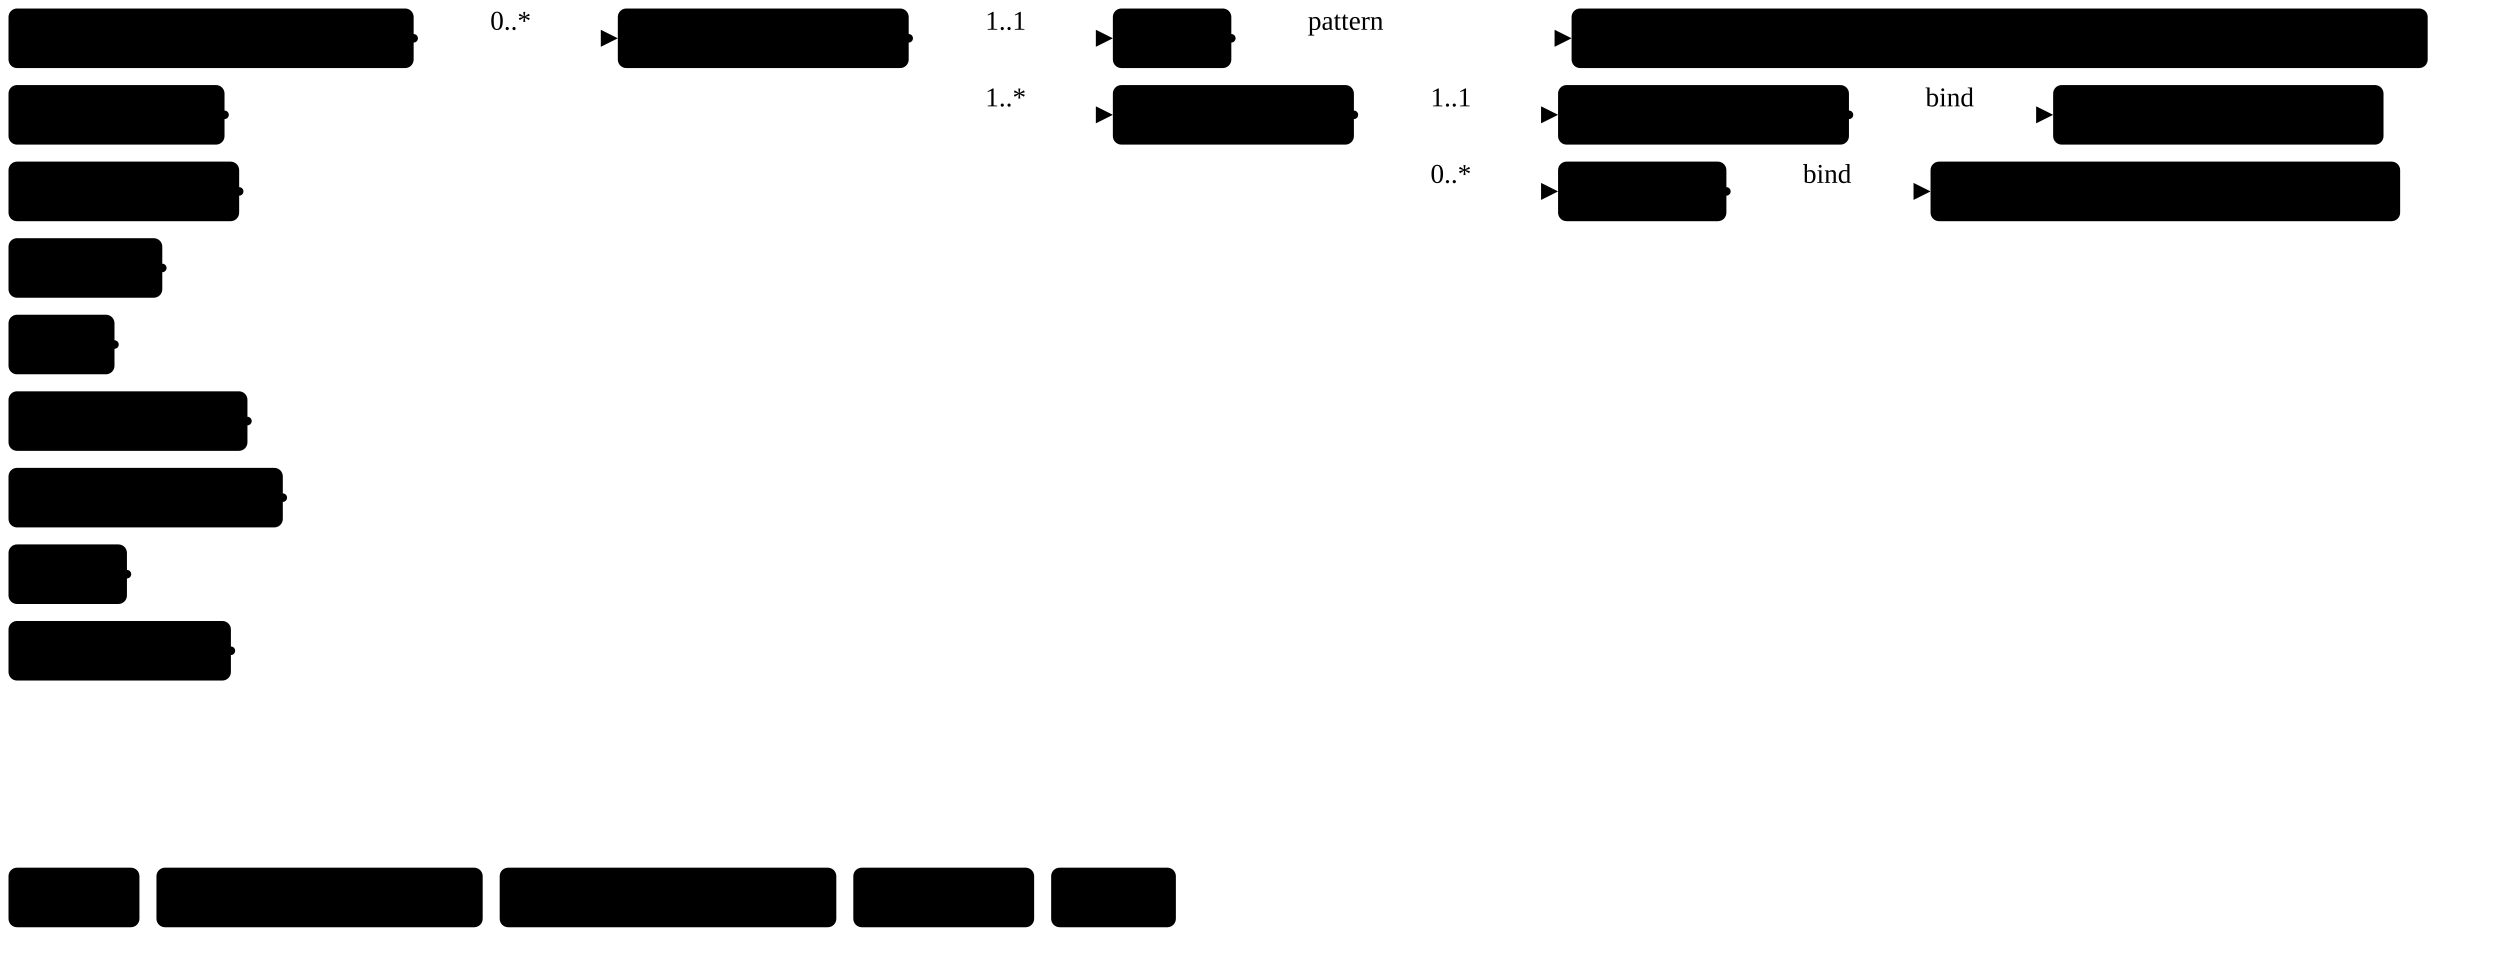
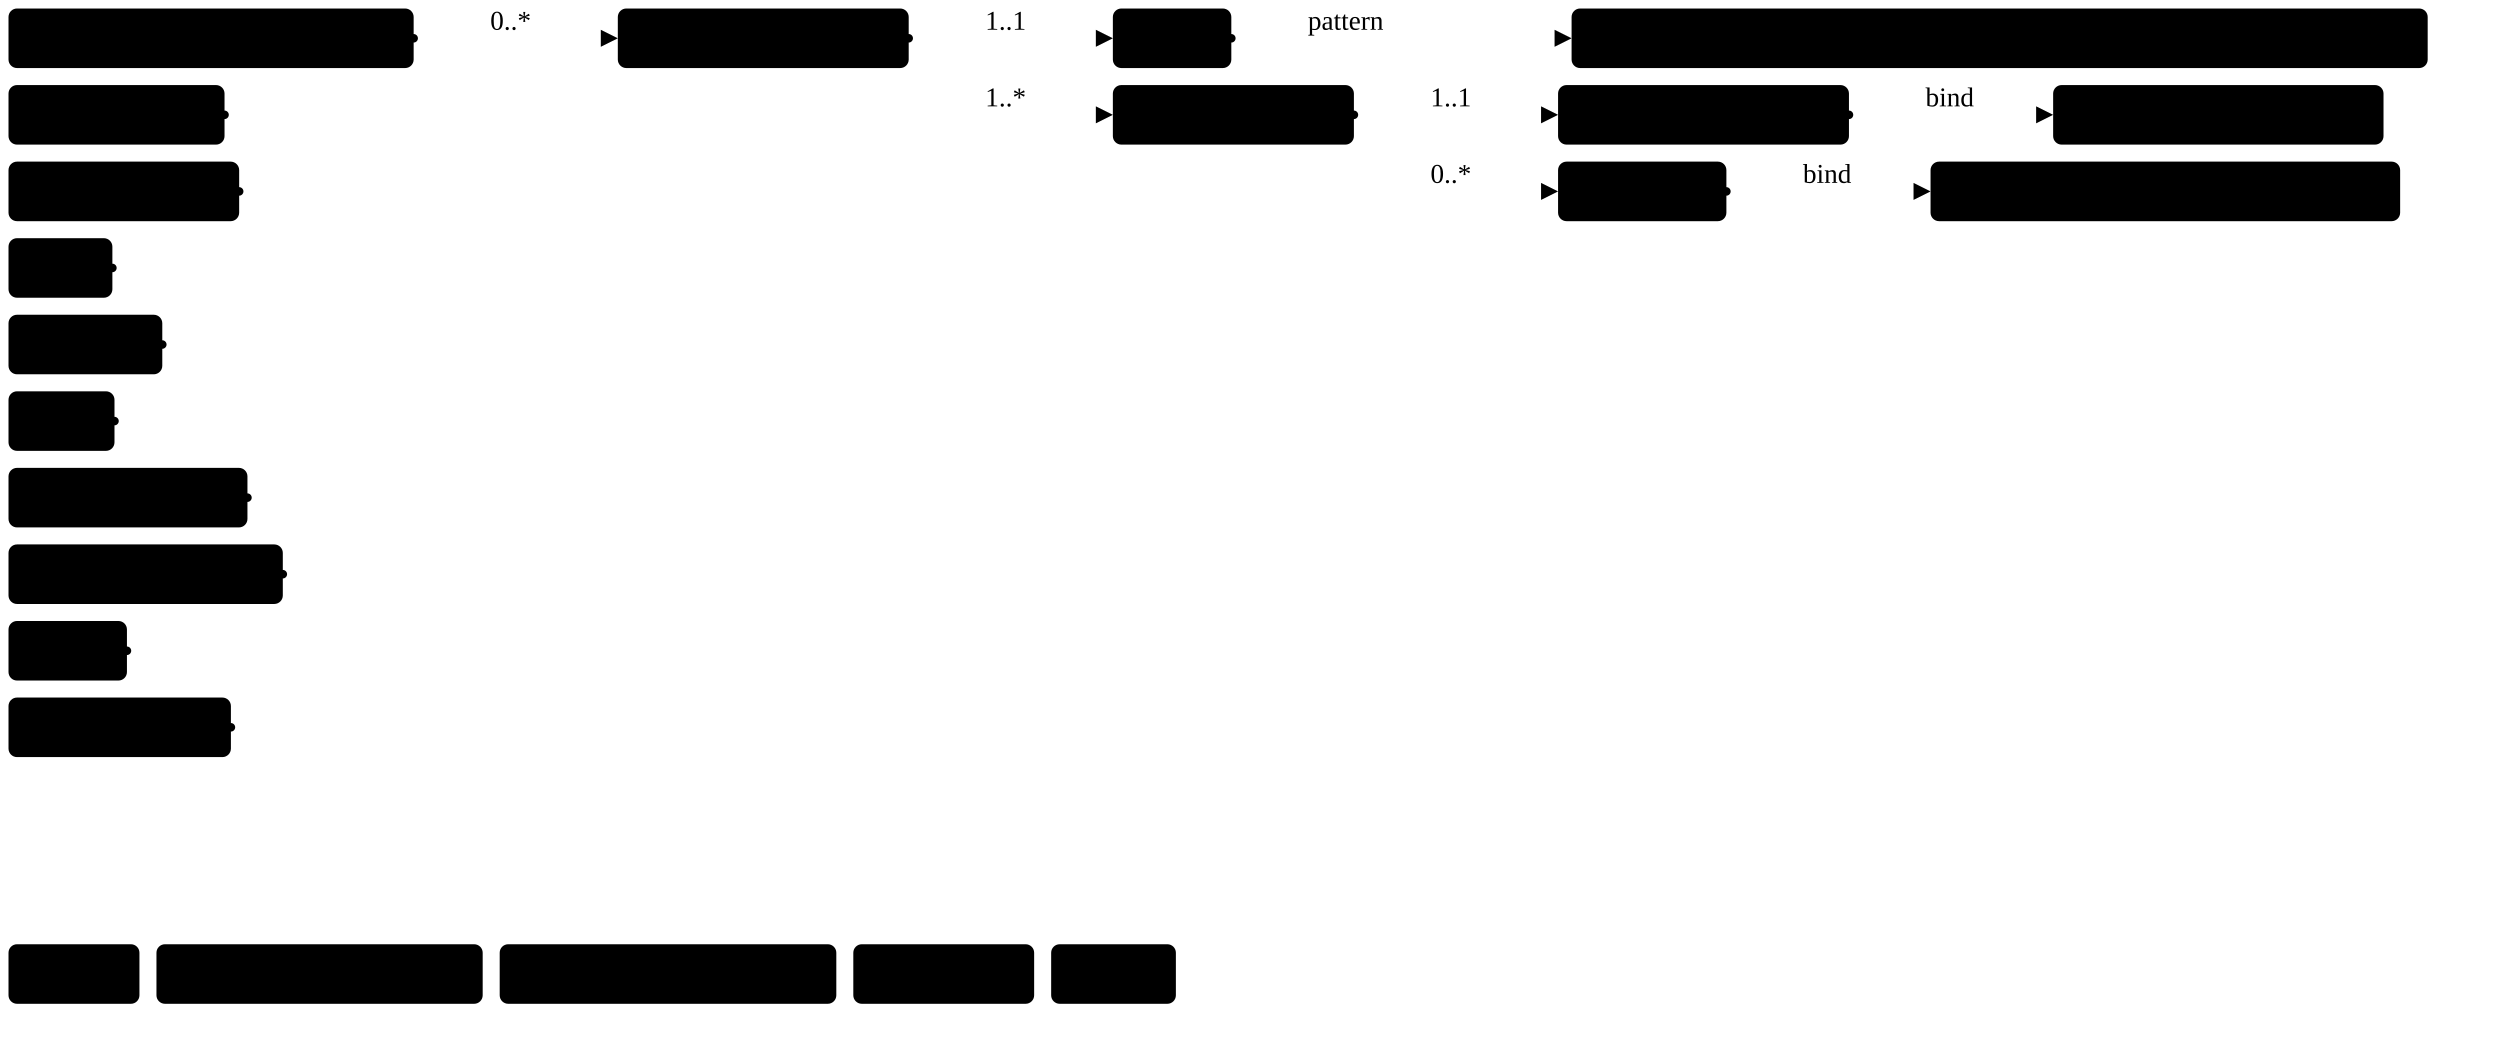
- <svg xmlns="http://www.w3.org/2000/svg" version="1.1" width="1102.07" height="423.75">
+ <svg xmlns="http://www.w3.org/2000/svg" version="1.1" width="1102.07" height="457.5">
  <defs>
    <marker id="arrowStart" markerWidth="3.75" markerHeight="3.75" markerUnits="px" refX="1.88" refY="1.88">
      <circle class="connector" cx="1.88" cy="1.88" r="1.88" />
    </marker>
    <marker id="arrowEnd" markerWidth="7.5" markerHeight="7.5" markerUnits="px" refX="7.5" refY="3.75">
      <polygon class="connector" points="0 0 7.5 3.75 0 7.5" />
    </marker>
  </defs>
  <g>
    <g transform="translate(3.75 3.75)">
      <a href="StructureDefinition-ArchitecturalDistortionAbnormality.html" target="_top">
        <rect class="profile" x="0" y="0" width="178.6" height="26.25" rx="3.75" ry="3.75" />
      </a>
      <a href="StructureDefinition-ArchitecturalDistortionAbnormality.html" target="_top">
        <text x="5.62" y="18.75" text-anchor="left" class="profile">Architectural Distortion</text>
      </a>
    </g>
    <g transform="translate(3.75 37.5)">
      <a href="StructureDefinition-AsymmetryAbnormality.html" target="_top">
        <rect class="profile" x="0" y="0" width="95.23" height="26.25" rx="3.75" ry="3.75" />
      </a>
      <a href="StructureDefinition-AsymmetryAbnormality.html" target="_top">
        <text x="5.62" y="18.75" text-anchor="left" class="profile">Asymmetry</text>
      </a>
    </g>
    <g transform="translate(3.75 71.25)">
      <a href="StructureDefinition-CalcificationAbnormality.html" target="_top">
        <rect class="profile" x="0" y="0" width="101.68" height="26.25" rx="3.75" ry="3.75" />
      </a>
      <a href="StructureDefinition-CalcificationAbnormality.html" target="_top">
        <text x="5.62" y="18.75" text-anchor="left" class="profile">Calcification</text>
      </a>
    </g>
    <g transform="translate(3.75 105)">
+       <a href="StructureDefinition-CystAbnormality.html" target="_top">
+         <rect class="profile" x="0" y="0" width="45.79" height="26.25" rx="3.75" ry="3.75" />
+       </a>
+       <a href="StructureDefinition-CystAbnormality.html" target="_top">
+         <text x="5.62" y="18.75" text-anchor="left" class="profile">Cyst</text>
+       </a>
+     </g>
+     <g transform="translate(3.75 138.75)">
      <a href="StructureDefinition-DensityAbnormality.html" target="_top">
        <rect class="profile" x="0" y="0" width="67.79" height="26.25" rx="3.75" ry="3.75" />
      </a>
      <a href="StructureDefinition-DensityAbnormality.html" target="_top">
        <text x="5.62" y="18.75" text-anchor="left" class="profile">Density</text>
      </a>
    </g>
-     <g transform="translate(3.75 138.75)">
+     <g transform="translate(3.75 172.5)">
      <a href="StructureDefinition-DuctAbnormality.html" target="_top">
        <rect class="profile" x="0" y="0" width="46.72" height="26.25" rx="3.75" ry="3.75" />
      </a>
      <a href="StructureDefinition-DuctAbnormality.html" target="_top">
        <text x="5.62" y="18.75" text-anchor="left" class="profile">Duct</text>
      </a>
    </g>
-     <g transform="translate(3.75 172.5)">
+     <g transform="translate(3.75 206.25)">
      <a href="StructureDefinition-FatNecrosisAbnormality.html" target="_top">
        <rect class="profile" x="0" y="0" width="105.33" height="26.25" rx="3.75" ry="3.75" />
      </a>
      <a href="StructureDefinition-FatNecrosisAbnormality.html" target="_top">
        <text x="5.62" y="18.75" text-anchor="left" class="profile">Fat Necrosis</text>
      </a>
    </g>
-     <g transform="translate(3.75 206.25)">
+     <g transform="translate(3.75 240)">
      <a href="StructureDefinition-ForeignObjectAbnormality.html" target="_top">
        <rect class="profile" x="0" y="0" width="120.92" height="26.25" rx="3.75" ry="3.75" />
      </a>
      <a href="StructureDefinition-ForeignObjectAbnormality.html" target="_top">
        <text x="5.62" y="18.75" text-anchor="left" class="profile">Foreign Object</text>
      </a>
    </g>
-     <g transform="translate(3.75 240)">
+     <g transform="translate(3.75 273.75)">
      <a href="StructureDefinition-MassAbnormality.html" target="_top">
        <rect class="profile" x="0" y="0" width="52.21" height="26.25" rx="3.75" ry="3.75" />
      </a>
      <a href="StructureDefinition-MassAbnormality.html" target="_top">
        <text x="5.62" y="18.75" text-anchor="left" class="profile">Mass</text>
      </a>
    </g>
-     <g transform="translate(3.75 273.75)">
+     <g transform="translate(3.75 307.5)">
      <a href="StructureDefinition-SkinLesionAbnormality.html" target="_top">
        <rect class="profile" x="0" y="0" width="98.04" height="26.25" rx="3.75" ry="3.75" />
      </a>
      <a href="StructureDefinition-SkinLesionAbnormality.html" target="_top">
        <text x="5.62" y="18.75" text-anchor="left" class="profile">Skin Lesion</text>
      </a>
    </g>
    <line class="connector" marker-end="url(#arrowEnd)" x1="212.35" y1="16.88" x2="272.35" y2="16.88" />
    <text x="216.1" y="13.12" text-anchor="right" class="lhsText">0..*</text>
    <line class="connector" marker-start="url(#arrowStart)" x1="182.35" y1="16.88" x2="212.35" y2="16.88" />
    <line class="connector" marker-start="url(#arrowStart)" x1="98.98" y1="50.62" x2="212.35" y2="50.62" />
    <line class="connector" marker-start="url(#arrowStart)" x1="105.43" y1="84.38" x2="212.35" y2="84.38" />
-     <line class="connector" marker-start="url(#arrowStart)" x1="71.54" y1="118.12" x2="212.35" y2="118.12" />
-     <line class="connector" marker-start="url(#arrowStart)" x1="50.47" y1="151.88" x2="212.35" y2="151.88" />
-     <line class="connector" marker-start="url(#arrowStart)" x1="109.08" y1="185.62" x2="212.35" y2="185.62" />
-     <line class="connector" marker-start="url(#arrowStart)" x1="124.67" y1="219.38" x2="212.35" y2="219.38" />
-     <line class="connector" marker-start="url(#arrowStart)" x1="55.96" y1="253.12" x2="212.35" y2="253.12" />
-     <line class="connector" marker-start="url(#arrowStart)" x1="101.79" y1="286.88" x2="212.35" y2="286.88" />
-     <line class="connector" x1="212.35" y1="16.88" x2="212.35" y2="286.88" />
+     <line class="connector" marker-start="url(#arrowStart)" x1="49.54" y1="118.12" x2="212.35" y2="118.12" />
+     <line class="connector" marker-start="url(#arrowStart)" x1="71.54" y1="151.88" x2="212.35" y2="151.88" />
+     <line class="connector" marker-start="url(#arrowStart)" x1="50.47" y1="185.62" x2="212.35" y2="185.62" />
+     <line class="connector" marker-start="url(#arrowStart)" x1="109.08" y1="219.38" x2="212.35" y2="219.38" />
+     <line class="connector" marker-start="url(#arrowStart)" x1="124.67" y1="253.12" x2="212.35" y2="253.12" />
+     <line class="connector" marker-start="url(#arrowStart)" x1="55.96" y1="286.88" x2="212.35" y2="286.88" />
+     <line class="connector" marker-start="url(#arrowStart)" x1="101.79" y1="320.62" x2="212.35" y2="320.62" />
+     <line class="connector" x1="212.35" y1="16.88" x2="212.35" y2="320.62" />
  </g>
  <g>
    <g transform="translate(272.35 3.75)">
      <a href="StructureDefinition-ConsistentWith.html" target="_top">
        <rect class="focus" x="0" y="0" width="128.23" height="26.25" rx="3.75" ry="3.75" />
      </a>
      <a href="StructureDefinition-ConsistentWith.html" target="_top">
        <text x="5.62" y="18.75" text-anchor="left" class="focus">Consistent With</text>
      </a>
    </g>
    <line class="connector" marker-end="url(#arrowEnd)" x1="430.58" y1="16.88" x2="490.58" y2="16.88" />
    <text x="434.33" y="13.12" text-anchor="right" class="lhsText">1..1</text>
    <line class="connector" marker-end="url(#arrowEnd)" x1="430.58" y1="50.62" x2="490.58" y2="50.62" />
    <text x="434.33" y="46.88" text-anchor="right" class="lhsText">1..*</text>
    <line class="connector" marker-start="url(#arrowStart)" x1="400.58" y1="16.88" x2="430.58" y2="16.88" />
    <line class="connector" x1="430.58" y1="16.88" x2="430.58" y2="50.62" />
  </g>
  <g>
    <g transform="translate(490.58 3.75)">
      <a href="StructureDefinition-ConsistentWith-definitions.html#Observation.code" target="_top">
        <rect class="element" x="0" y="0" width="52.22" height="26.25" rx="3.75" ry="3.75" />
      </a>
      <a href="StructureDefinition-ConsistentWith-definitions.html#Observation.code" target="_top">
        <text x="5.62" y="18.75" text-anchor="left" class="element">Code</text>
      </a>
    </g>
    <line class="connector" marker-end="url(#arrowEnd)" x1="572.8" y1="16.88" x2="692.8" y2="16.88" />
    <text x="576.55" y="13.12" text-anchor="right" class="lhsText">pattern </text>
    <line class="connector" marker-start="url(#arrowStart)" x1="542.8" y1="16.88" x2="572.8" y2="16.88" />
    <line class="connector" x1="572.8" y1="16.88" x2="572.8" y2="16.88" />
  </g>
  <g>
    <g transform="translate(692.8 3.75)">
      <a href="CodeSystem-ObservationCodesCS.html" target="_top">
        <rect class="value" x="0" y="0" width="377.39" height="26.25" rx="3.75" ry="3.75" />
      </a>
      <a href="CodeSystem-ObservationCodesCS.html" target="_top">
        <text x="5.62" y="18.75" text-anchor="left" class="value">ObservationCodesCS#consistentWithObservation</text>
      </a>
    </g>
  </g>
  <g>
    <g transform="translate(490.58 37.5)">
      <a href="StructureDefinition-ConsistentWith-definitions.html#Observation.component" target="_top">
        <rect class="element" x="0" y="0" width="106.26" height="26.25" rx="3.75" ry="3.75" />
      </a>
      <a href="StructureDefinition-ConsistentWith-definitions.html#Observation.component" target="_top">
        <text x="5.62" y="18.75" text-anchor="left" class="element">Components</text>
      </a>
    </g>
    <line class="connector" marker-end="url(#arrowEnd)" x1="626.84" y1="50.62" x2="686.84" y2="50.62" />
    <text x="630.59" y="46.88" text-anchor="right" class="lhsText">1..1</text>
    <line class="connector" marker-end="url(#arrowEnd)" x1="626.84" y1="84.38" x2="686.84" y2="84.38" />
    <text x="630.59" y="80.62" text-anchor="right" class="lhsText">0..*</text>
    <line class="connector" marker-start="url(#arrowStart)" x1="596.84" y1="50.62" x2="626.84" y2="50.62" />
    <line class="connector" x1="626.84" y1="50.62" x2="626.84" y2="84.38" />
  </g>
  <g>
    <g transform="translate(686.84 37.5)">
      <a href="StructureDefinition-ConsistentWith-definitions.html#Observation.component:consistentWith" target="_top">
        <rect class="element" x="0" y="0" width="128.23" height="26.25" rx="3.75" ry="3.75" />
      </a>
      <a href="StructureDefinition-ConsistentWith-definitions.html#Observation.component:consistentWith" target="_top">
        <text x="5.62" y="18.75" text-anchor="left" class="element">Consistent With</text>
      </a>
    </g>
    <line class="connector" marker-end="url(#arrowEnd)" x1="845.08" y1="50.62" x2="905.08" y2="50.62" />
    <text x="848.83" y="46.88" text-anchor="right" class="lhsText">bind</text>
    <line class="connector" marker-start="url(#arrowStart)" x1="815.08" y1="50.62" x2="845.08" y2="50.62" />
    <line class="connector" x1="845.08" y1="50.62" x2="845.08" y2="50.62" />
  </g>
  <g>
    <g transform="translate(905.08 37.5)">
      <a href="ValueSet-ConsistentWithVS.html" target="_top">
        <rect class="valueSet" x="0" y="0" width="145.64" height="26.25" rx="3.75" ry="3.75" />
      </a>
      <a href="ValueSet-ConsistentWithVS.html" target="_top">
        <text x="5.62" y="18.75" text-anchor="left" class="valueSet">ConsistentWithVS</text>
      </a>
    </g>
  </g>
  <g>
    <g transform="translate(686.84 71.25)">
      <a href="StructureDefinition-ConsistentWith-definitions.html#Observation.component:qualifier" target="_top">
        <rect class="element" x="0" y="0" width="74.2" height="26.25" rx="3.75" ry="3.75" />
      </a>
      <a href="StructureDefinition-ConsistentWith-definitions.html#Observation.component:qualifier" target="_top">
        <text x="5.62" y="18.75" text-anchor="left" class="element">Qualifier</text>
      </a>
    </g>
    <line class="connector" marker-end="url(#arrowEnd)" x1="791.04" y1="84.38" x2="851.04" y2="84.38" />
    <text x="794.79" y="80.62" text-anchor="right" class="lhsText">bind</text>
    <line class="connector" marker-start="url(#arrowStart)" x1="761.04" y1="84.38" x2="791.04" y2="84.38" />
    <line class="connector" x1="791.04" y1="84.38" x2="791.04" y2="84.38" />
  </g>
  <g>
    <g transform="translate(851.04 71.25)">
      <a href="ValueSet-ConsistentWithQualifierVS.html" target="_top">
        <rect class="valueSet" x="0" y="0" width="207.01" height="26.25" rx="3.75" ry="3.75" />
      </a>
      <a href="ValueSet-ConsistentWithQualifierVS.html" target="_top">
        <text x="5.62" y="18.75" text-anchor="left" class="valueSet">ConsistentWithQualifierVS</text>
      </a>
    </g>
  </g>
  <g>
-     <g transform="translate(3.75 382.5)">
+     <g transform="translate(3.75 416.25)">
      <a target="_top">
        <rect class="focus" x="0" y="0" width="57.72" height="26.25" rx="3.75" ry="3.75" />
      </a>
      <a target="_top">
        <text x="5.62" y="18.75" text-anchor="left" class="focus">Focus</text>
      </a>
    </g>
-     <g transform="translate(68.97 382.5)">
+     <g transform="translate(68.97 416.25)">
      <a target="_top">
        <rect class="profile" x="0" y="0" width="143.81" height="26.25" rx="3.75" ry="3.75" />
      </a>
      <a target="_top">
        <text x="5.62" y="18.75" text-anchor="left" class="profile">Profiled Resource</text>
      </a>
    </g>
-     <g transform="translate(220.28 382.5)">
+     <g transform="translate(220.28 416.25)">
      <a target="_top">
        <rect class="element" x="0" y="0" width="148.39" height="26.25" rx="3.75" ry="3.75" />
      </a>
      <a target="_top">
        <text x="5.62" y="18.75" text-anchor="left" class="element">Resource Element</text>
      </a>
    </g>
-     <g transform="translate(376.16 382.5)">
+     <g transform="translate(376.16 416.25)">
      <a target="_top">
        <rect class="valueSet" x="0" y="0" width="79.72" height="26.25" rx="3.75" ry="3.75" />
      </a>
      <a target="_top">
        <text x="5.62" y="18.75" text-anchor="left" class="valueSet">ValueSet</text>
      </a>
    </g>
-     <g transform="translate(463.38 382.5)">
+     <g transform="translate(463.38 416.25)">
      <a target="_top">
        <rect class="value" x="0" y="0" width="54.98" height="26.25" rx="3.75" ry="3.75" />
      </a>
      <a target="_top">
        <text x="5.62" y="18.75" text-anchor="left" class="value">Value</text>
      </a>
    </g>
  </g>
</svg>
